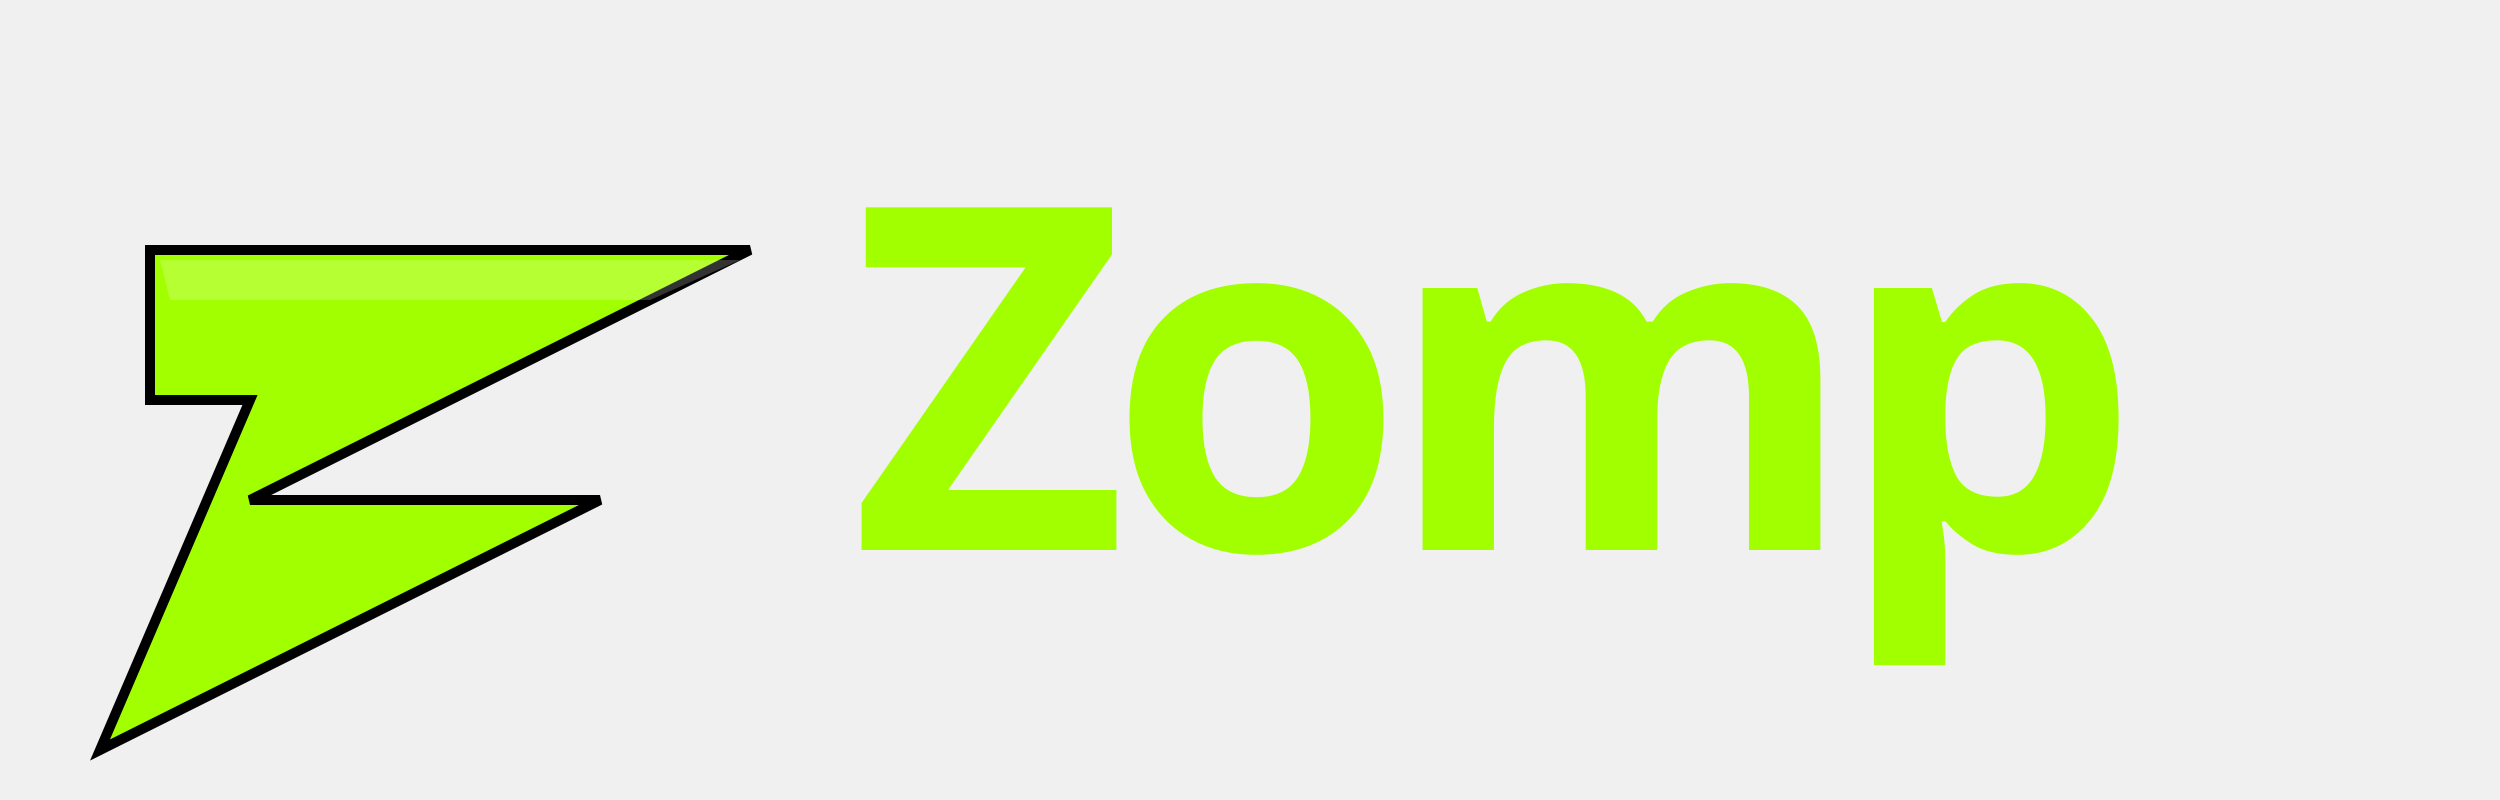
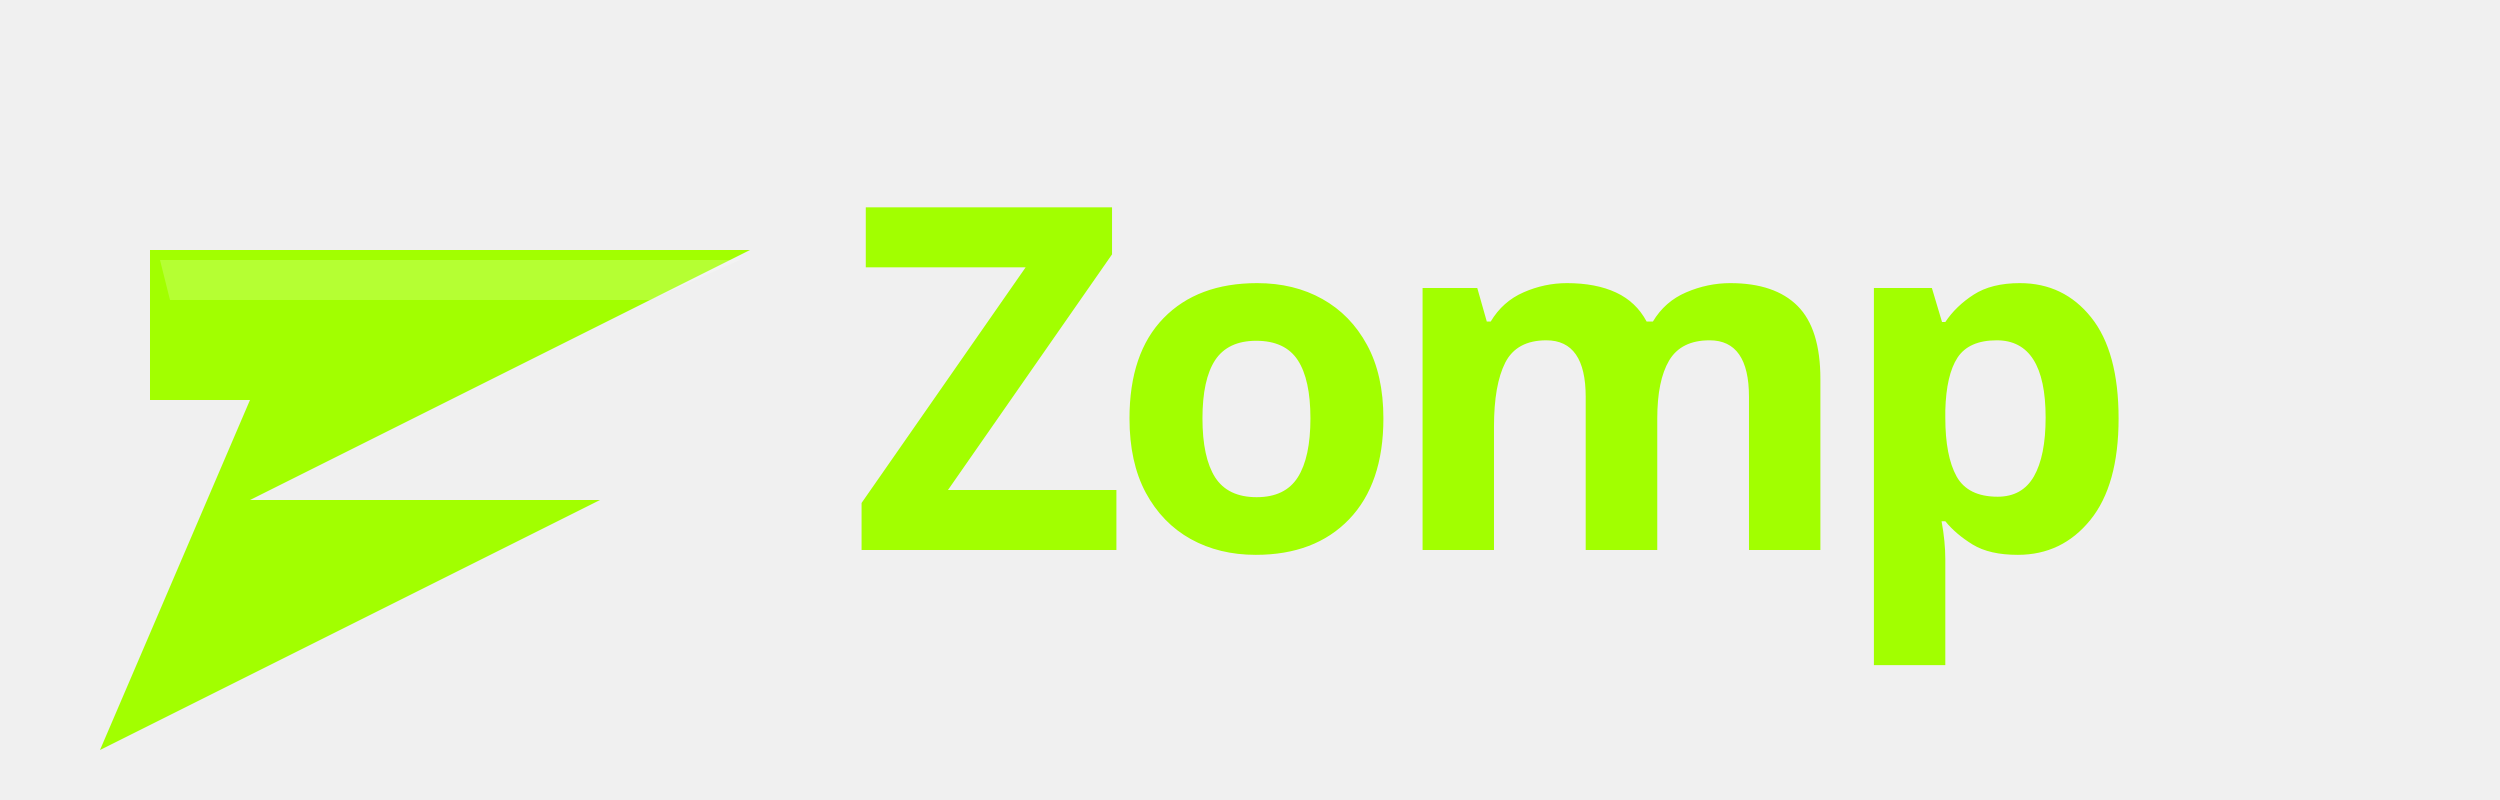
<svg xmlns="http://www.w3.org/2000/svg" width="250" height="80" viewBox="0 0 250 80" fill="none">
-   <path d="M15 25L75 25L25 50L60 50L10 75L25 40L15 40L15 25Z" fill="#A2FF00" stroke="#000" stroke-width="1" />
+   <path d="M15 25L75 25L25 50L60 50L10 75L25 40L15 40L15 25Z" fill="#A2FF00" />
  <text x="85" y="55" fill="#A2FF00" font-family="'Montserrat', sans-serif" font-weight="900" font-size="48" letter-spacing="-2">Zomp</text>
  <path d="M16 26L74 26L65 30L17 30Z" fill="white" fill-opacity="0.2" />
</svg>
